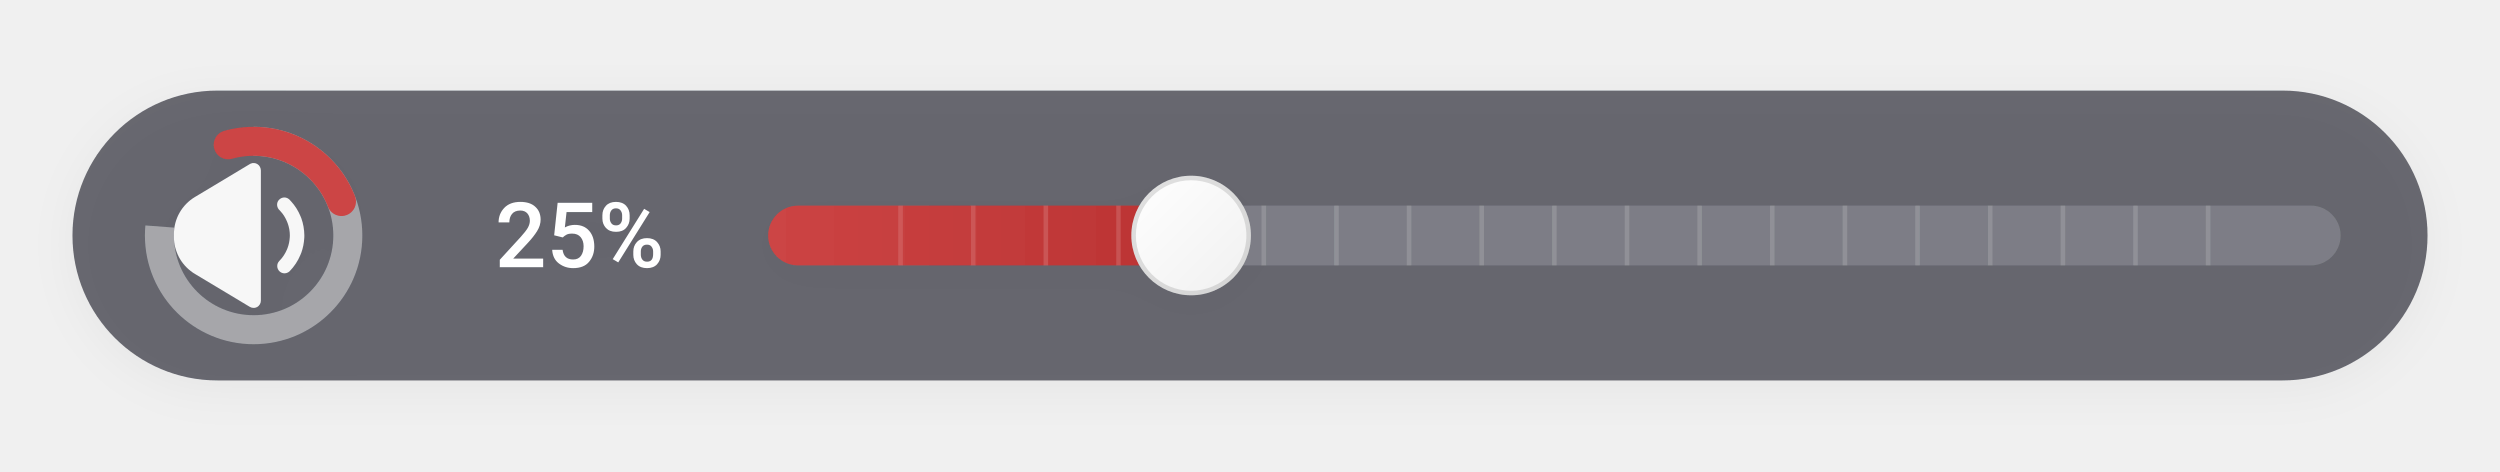
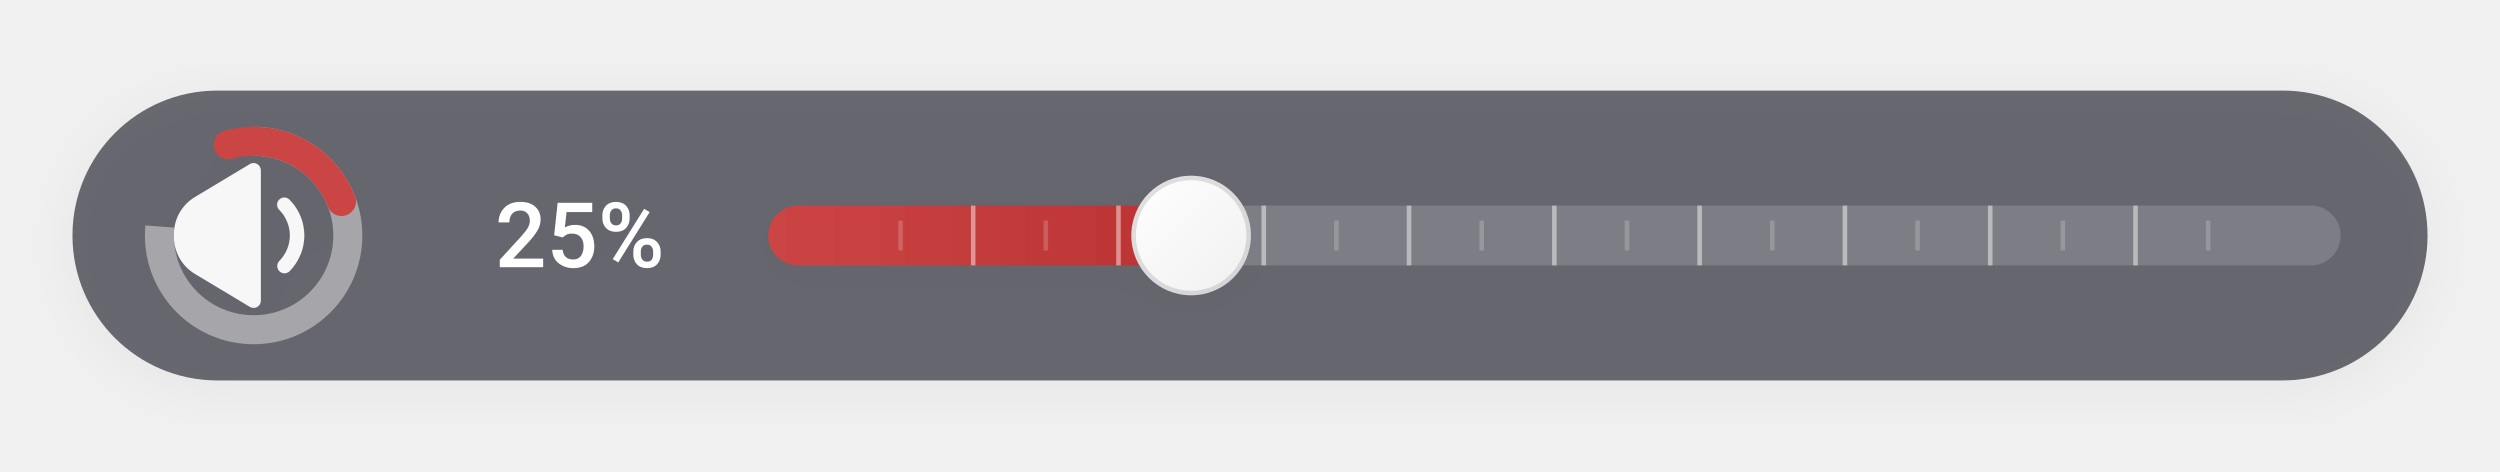
<svg xmlns="http://www.w3.org/2000/svg" width="552" height="104" viewBox="0 0 552 104" role="img" aria-labelledby="title desc">
  <defs>
    <filter id="drop" x="-8%" y="-40%" width="116%" height="180%">
      <feDropShadow dx="0" dy="2" stdDeviation="5" flood-color="#000" flood-opacity="0.06" />
    </filter>
    <linearGradient id="thumb" x1="0" x2="1" y1="0" y2="1">
      <stop offset="0" stop-color="#fff" />
      <stop offset="1" stop-color="#f0f0f0" />
    </linearGradient>
    <linearGradient id="track" x1="0" x2="1">
      <stop offset="0" stop-color="#cc4444" />
      <stop offset="0.260" stop-color="#bb3333" />
      <stop offset="0.269" stop-color="#cc5555" />
      <stop offset="0.278" stop-color="rgba(255,255,255,0.16)" />
      <stop offset="1" stop-color="rgba(255,255,255,0.16)" />
    </linearGradient>
    <clipPath id="pill-clip">
      <rect x="16" y="20" width="520" height="64" rx="32" />
    </clipPath>
  </defs>
  <g filter="url(#drop)">
    <g clip-path="url(#pill-clip)">
      <rect x="16" y="20" width="520" height="64" rx="32" fill="rgba(42,43,55,0.68)" />
      <g transform="translate(24 20)">
        <circle cx="32" cy="32" r="20.8" fill="none" stroke="rgba(255,255,255,0.42)" stroke-width="6.4" stroke-dasharray="100 100" pathLength="100" transform="rotate(-90 32 32)" />
        <circle cx="32" cy="32" r="20.8" fill="none" stroke="#cc4444" stroke-width="6.4" stroke-dasharray="25 100" pathLength="100" transform="rotate(-90 32 32)" stroke-linecap="round" />
        <g transform="translate(12.8 12.8) scale(1.6)" fill="rgba(255,255,255,0.94)">
          <path d="M11.60 2.08L11.48 2.14L3.91 6.68C3.02 7.21 2.28 7.97 1.77 8.87C1.26 9.77 1 10.79 1 11.83V12.16L1.01 12.56C1.07 13.52 1.37 14.46 1.87 15.29C2.38 16.12 3.08 16.81 3.91 17.31L11.48 21.85C11.63 21.94 11.80 21.99 11.98 21.99C12.16 22 12.33 21.95 12.49 21.87C12.64 21.78 12.77 21.65 12.86 21.50C12.95 21.35 13 21.17 13 21V3C12.99 2.83 12.95 2.67 12.87 2.52C12.80 2.37 12.68 2.25 12.54 2.16C12.41 2.07 12.25 2.01 12.08 2C11.92 1.98 11.75 2.01 11.60 2.08Z" />
          <path d="M15.53 7.05C15.35 7.22 15.25 7.45 15.24 7.70C15.23 7.95 15.31 8.19 15.46 8.38L15.53 8.46L15.70 8.64C16.09 9.06 16.39 9.55 16.61 10.08L16.70 10.31C16.90 10.85 17 11.42 17 12L16.99 12.24C16.96 12.73 16.87 13.22 16.70 13.68L16.61 13.91C16.36 14.51 15.99 15.07 15.53 15.53C15.35 15.72 15.25 15.97 15.26 16.23C15.26 16.49 15.37 16.74 15.55 16.92C15.73 17.11 15.98 17.21 16.24 17.22C16.50 17.22 16.76 17.12 16.95 16.95C17.60 16.29 18.11 15.52 18.46 14.67L18.59 14.35C18.82 13.71 18.95 13.03 18.99 12.34L19 12C18.99 11.19 18.86 10.39 18.59 9.64L18.46 9.32C18.15 8.57 17.72 7.89 17.18 7.30L16.95 7.05L16.87 6.98C16.68 6.82 16.43 6.74 16.19 6.75C15.94 6.77 15.71 6.87 15.53 7.05Z" />
        </g>
      </g>
      <text x="128" y="59" fill="#fff" font-family="YouTube Noto, Roboto, Arial, Helvetica, sans-serif" font-size="20" font-weight="500" letter-spacing="0" text-anchor="middle" text-shadow="0 0 2px rgb(0,0,0)">25%</text>
      <g transform="translate(169.6 52)">
        <rect x="0" y="-6.6" width="347.2" height="13.2" rx="6.6" fill="url(#track)" />
-         <g opacity="0.55">
-           <path d="M29.24 -6.6v13.2M45.28 -6.6v13.2M61.32 -6.6v13.2M77.36 -6.6v13.2M93.4 -6.6v13.2M109.44 -6.6v13.2M125.48 -6.6v13.2M141.52 -6.6v13.2M157.56 -6.6v13.2M173.6 -6.6v13.2M189.64 -6.6v13.2M205.68 -6.6v13.2M221.72 -6.6v13.2M237.76 -6.6v13.2M253.8 -6.6v13.2M269.84 -6.6v13.2M285.88 -6.6v13.2M301.92 -6.6v13.2M317.96 -6.6v13.2" stroke="rgba(255,255,255,0.25)" stroke-width="1" />
+         <g fill="none" stroke-width="1">
+           <path d="M29.24 -3.3v6.6M61.32 -3.3v6.6M93.4 -3.3v6.6M125.48 -3.3v6.6M157.56 -3.3v6.6M189.64 -3.3v6.6M221.72 -3.3v6.6M253.8 -3.3v6.6M285.88 -3.3v6.6M317.96 -3.3v6.6" stroke="rgba(255,255,255,0.18)" />
+           <path d="M45.28 -6.6v13.2M77.36 -6.6v13.2M109.44 -6.6v13.2M141.52 -6.6v13.2M173.6 -6.6v13.2M205.68 -6.6v13.2M237.76 -6.6v13.2M269.84 -6.6v13.2M301.92 -6.6v13.2" stroke="rgba(255,255,255,0.46)" />
        </g>
        <circle cx="93.4" cy="0" r="13.2" fill="url(#thumb)" />
        <circle cx="93.4" cy="0" r="12.7" fill="none" stroke="rgba(0,0,0,0.12)" />
      </g>
    </g>
  </g>
</svg>
